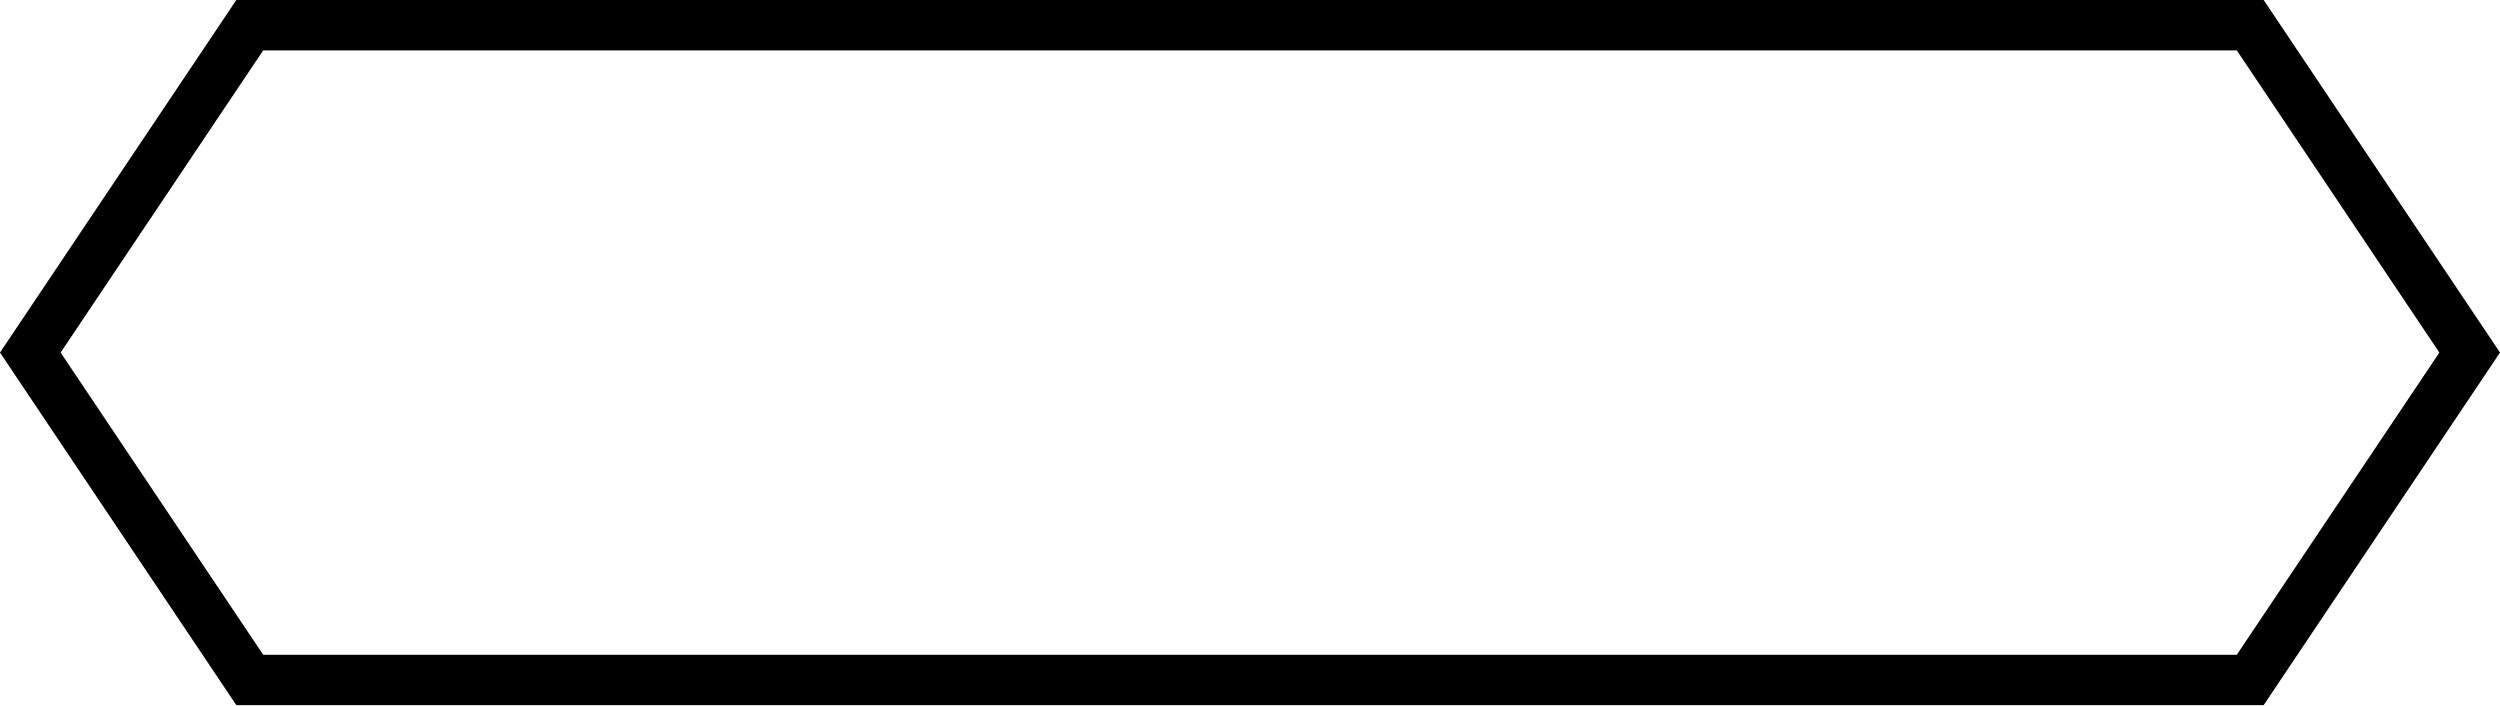
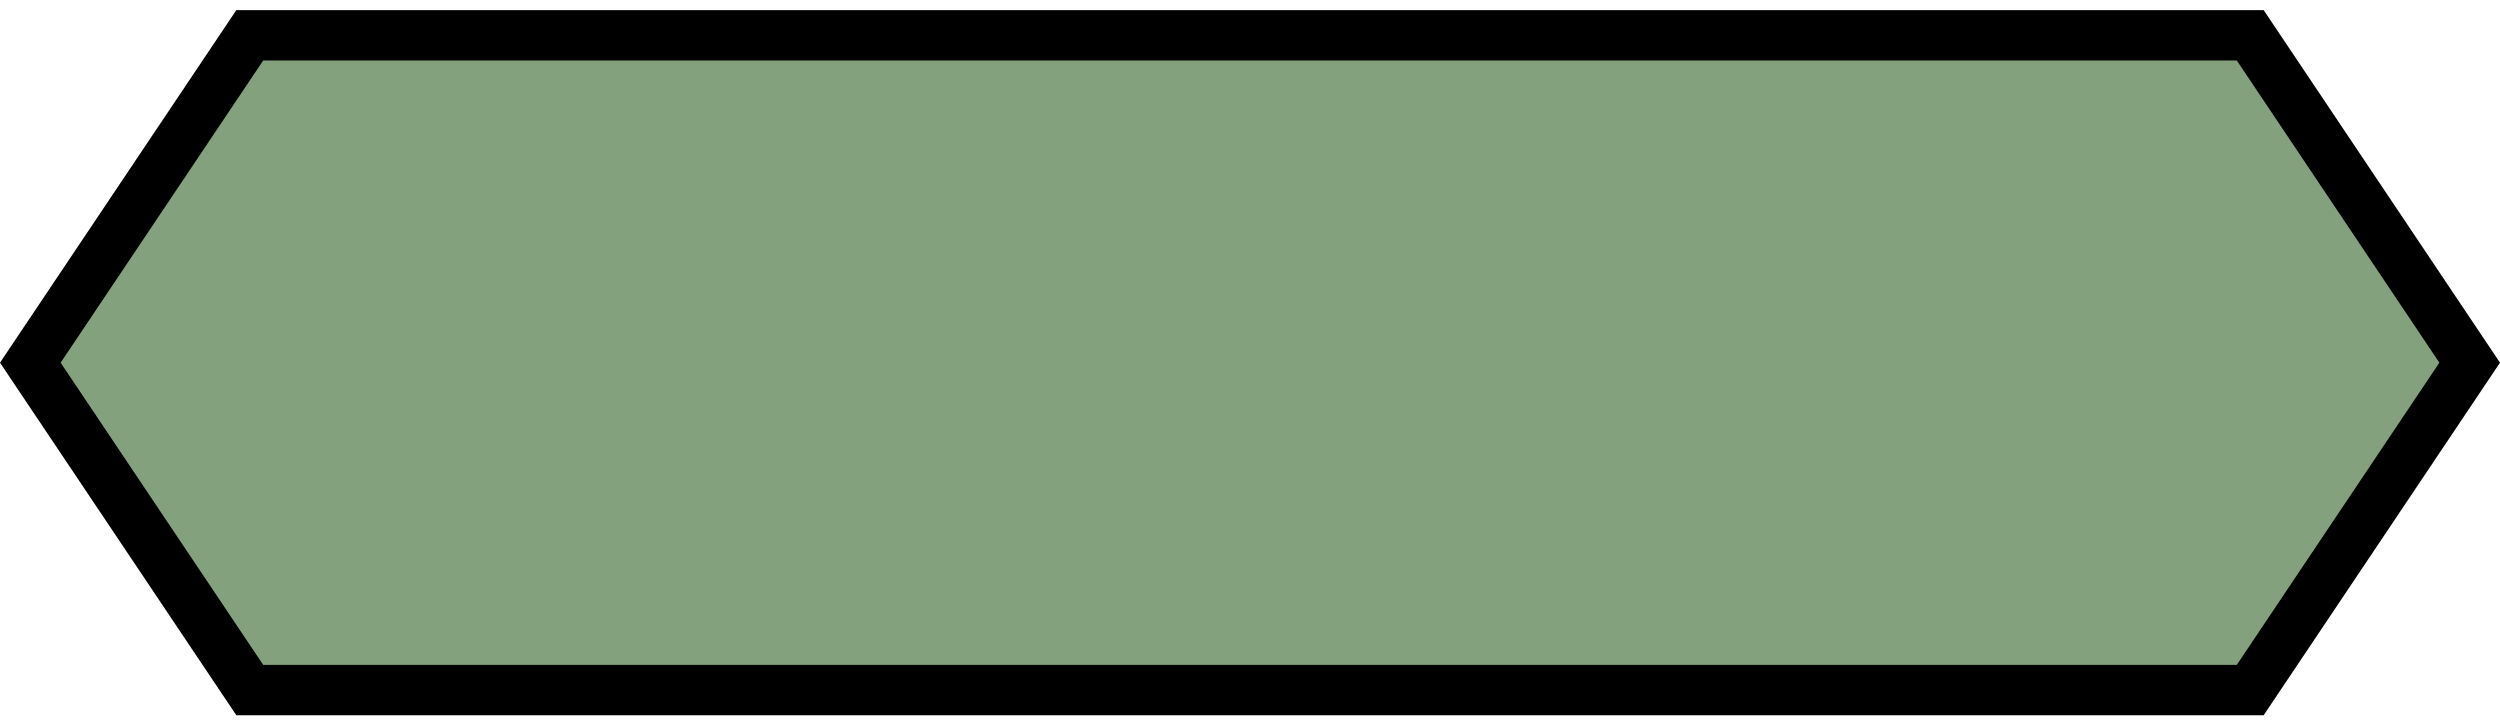
- <svg xmlns="http://www.w3.org/2000/svg" width="198.541" height="56" viewBox="0 0 198.541 56">
-   <path id="Path_51" data-name="Path 51" d="M1715.448,199.527H1556.579l-17.428,26,17.428,26h158.869l17.428-26Z" transform="translate(-1536.743 -197.527)" fill="transparent" stroke="#000" stroke-miterlimit="10" stroke-width="4" />
+ <svg xmlns="http://www.w3.org/2000/svg" width="158.541" height="46" viewBox="0 0 198.541 56">
+   <path id="Path_51" data-name="Path 51" d="M1715.448,199.527H1556.579l-17.428,26,17.428,26h158.869l17.428-26Z" transform="translate(-1536.743 -197.527)" fill="#83a17c" stroke="#000" stroke-miterlimit="10" stroke-width="4" />
</svg>
